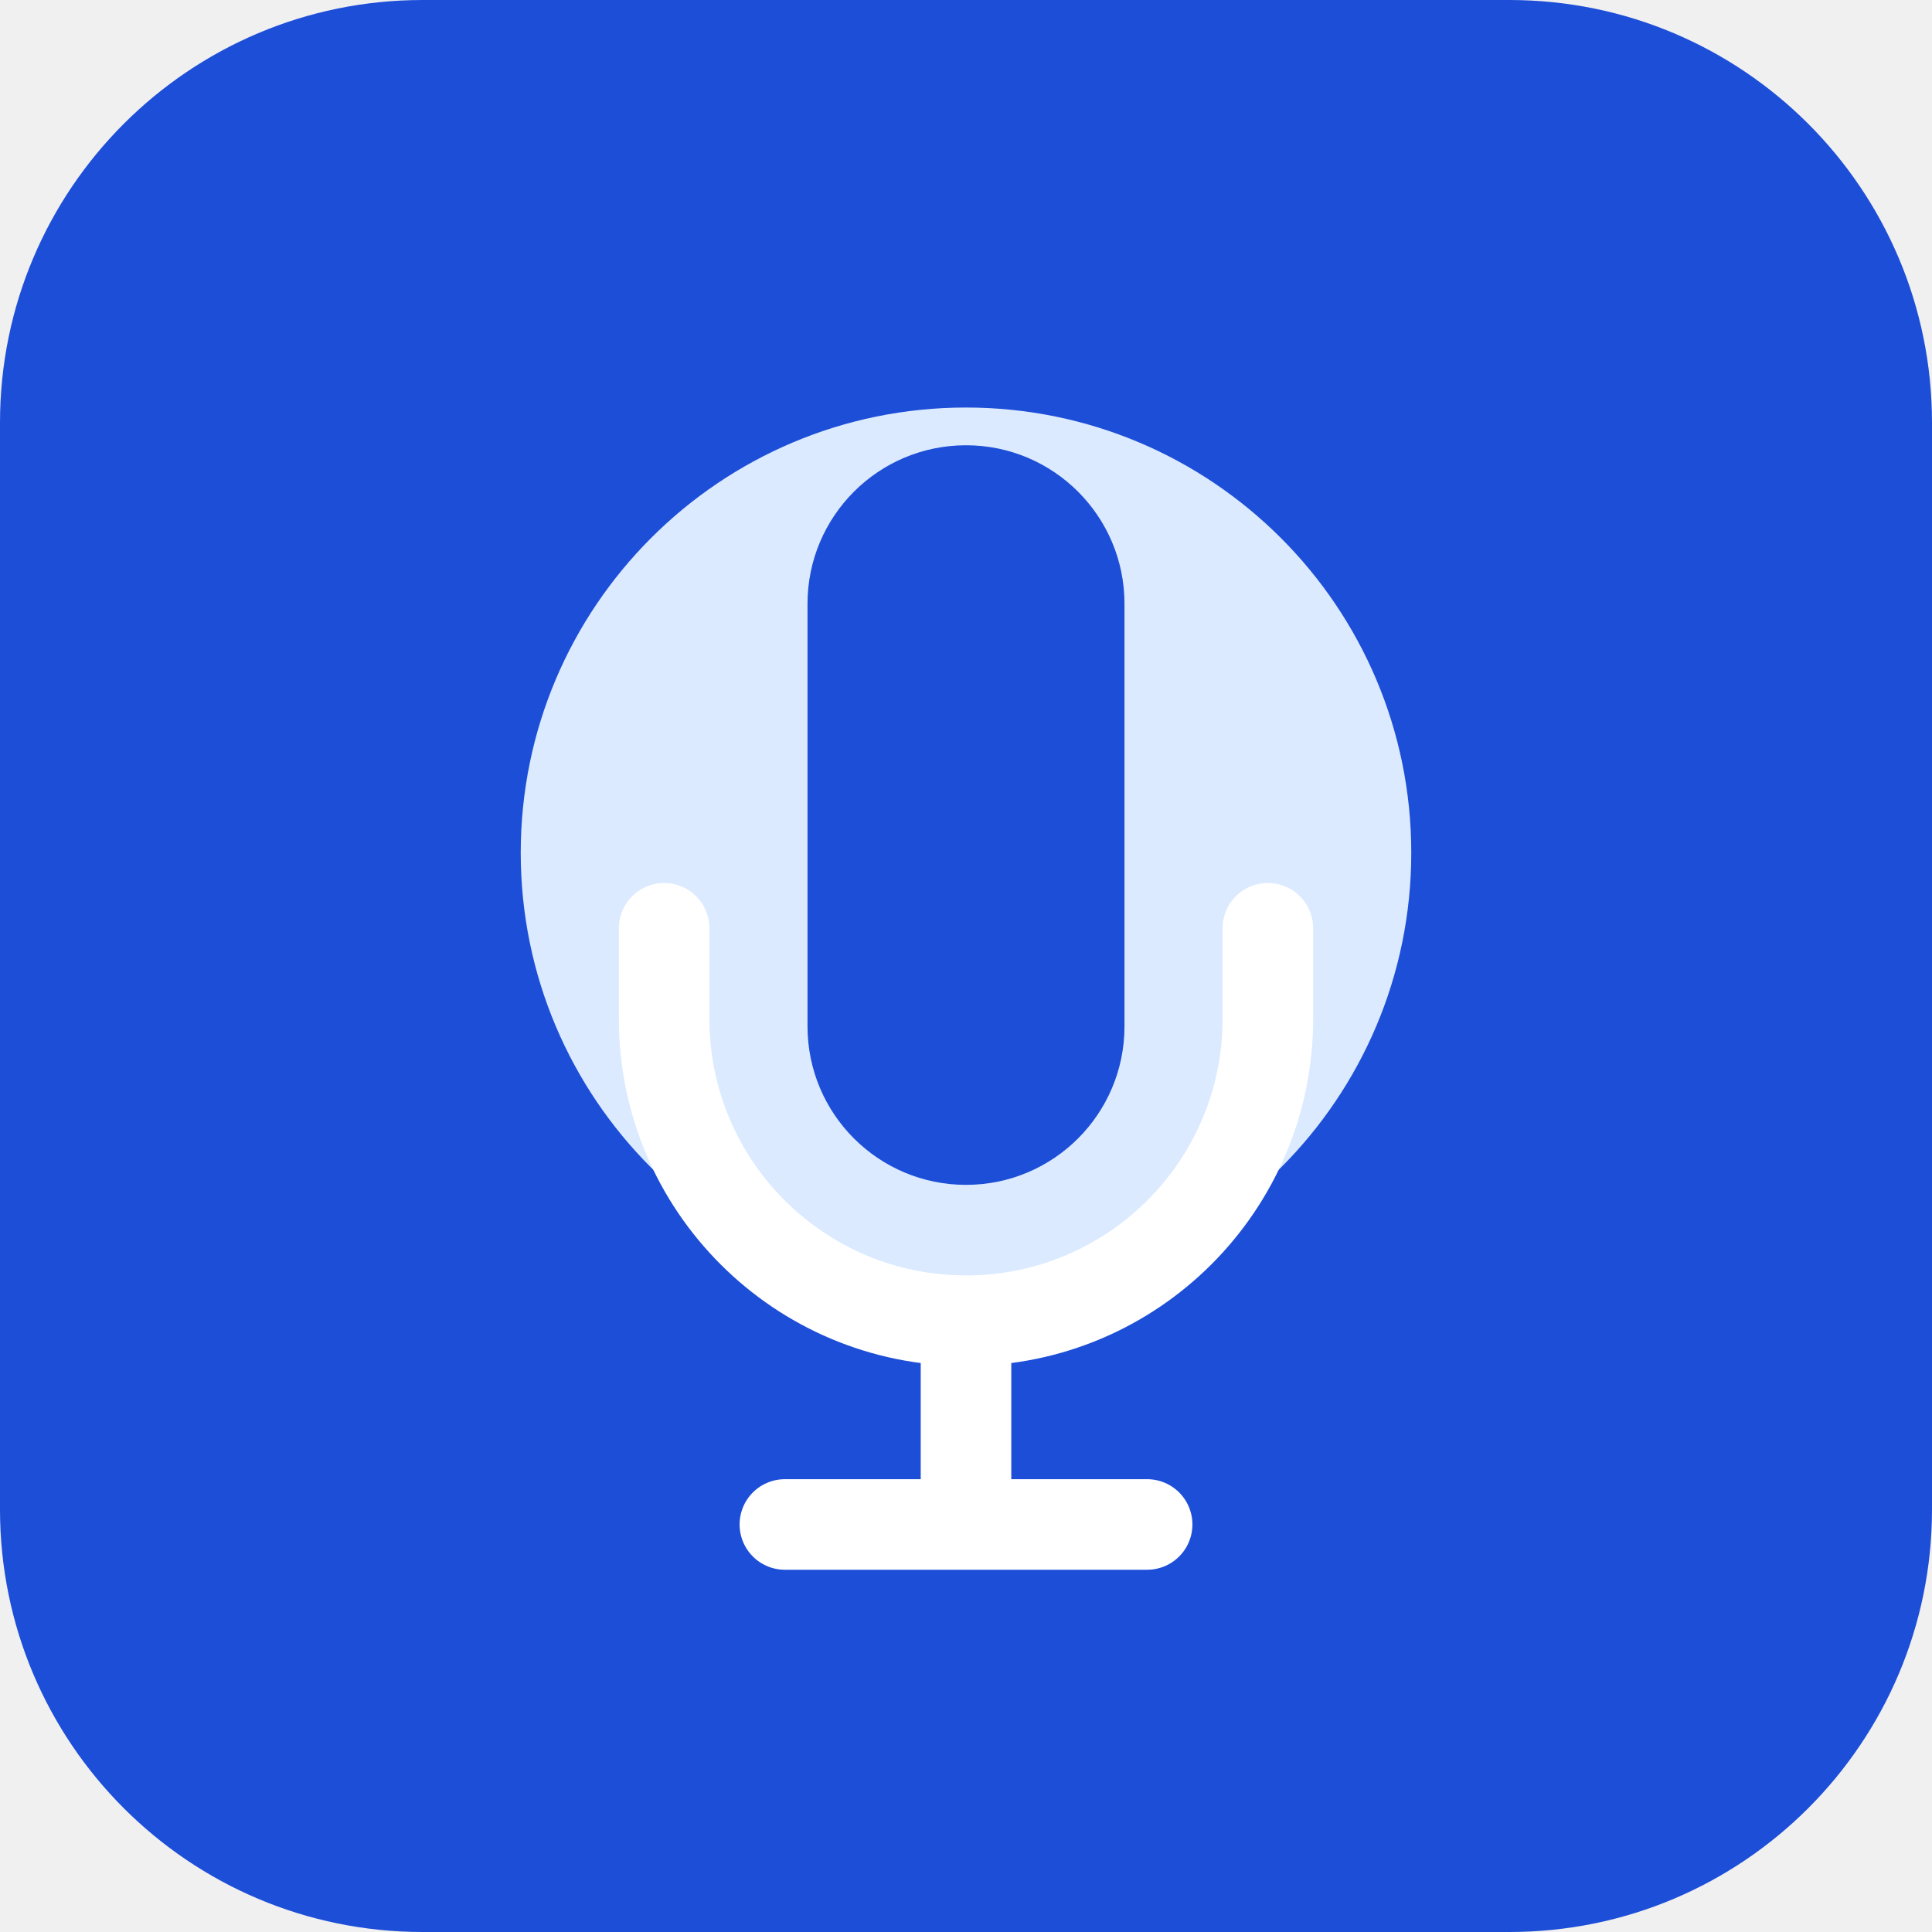
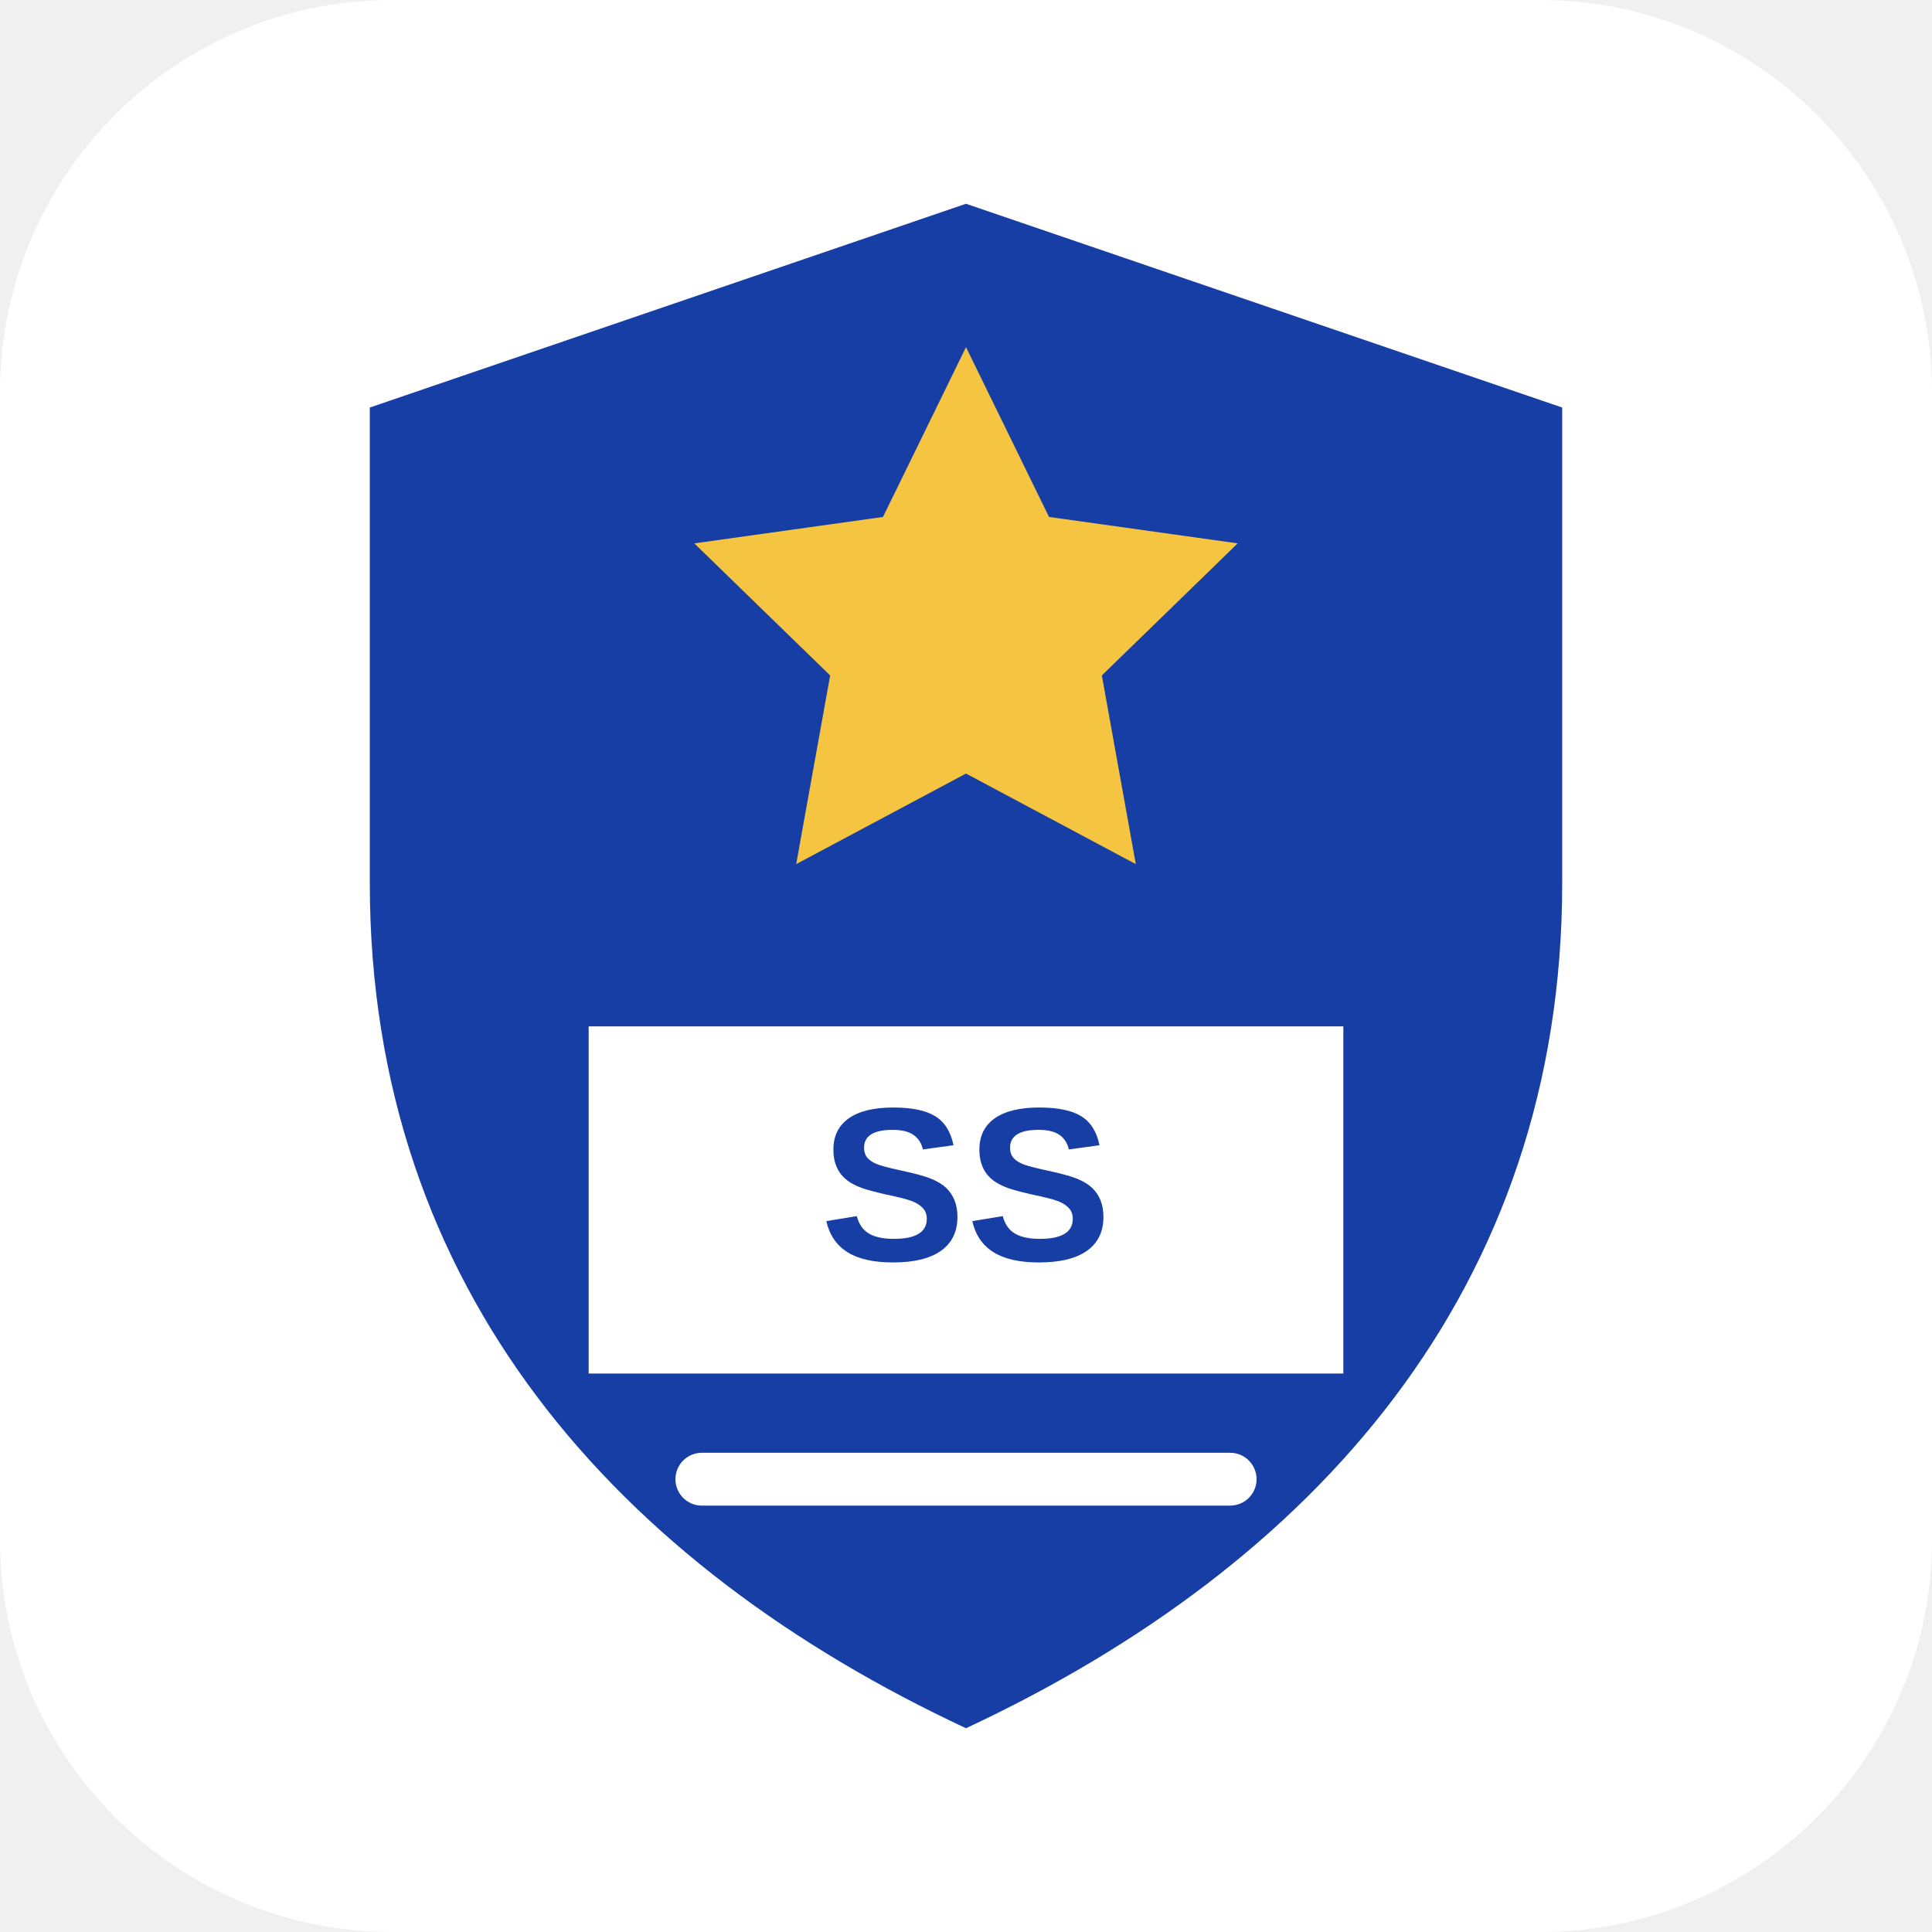
- <svg xmlns="http://www.w3.org/2000/svg" viewBox="0 0 512 512">
-   <rect width="512" height="512" rx="112" fill="#1d4ed8" />
-   <circle cx="256" cy="226" r="118" fill="#dbeafe" />
-   <path d="M256 118a42 42 0 0 0-42 42v112a42 42 0 0 0 84 0V160a42 42 0 0 0-42-42Z" fill="#1d4ed8" />
-   <path d="M176 246v24a80 80 0 0 0 160 0v-24M256 350v54M208 404h96" fill="none" stroke="#fff" stroke-width="24" stroke-linecap="round" />
+ <svg xmlns="http://www.w3.org/2000/svg" viewBox="0 0 512 512" role="img" aria-label="Starlight Secondary School">
+   <rect width="512" height="512" rx="104" fill="#ffffff" />
+   <path d="M256 54 414 108v126c0 108-66 181-158 224C164 415 98 342 98 234V108L256 54Z" fill="#173ea5" />
+   <path d="m256 92 22 45 50 7-36 35 9 50-45-24-45 24 9-50-36-35 50-7 22-45Z" fill="#f5c542" />
+   <path d="M156 272h200v92H156z" fill="#ffffff" rx="18" />
+   <text x="256" y="334" text-anchor="middle" font-family="Arial, Helvetica, sans-serif" font-size="58" font-weight="800" fill="#173ea5">SS</text>
+   <path d="M186 392h140" stroke="#ffffff" stroke-width="14" stroke-linecap="round" />
</svg>
